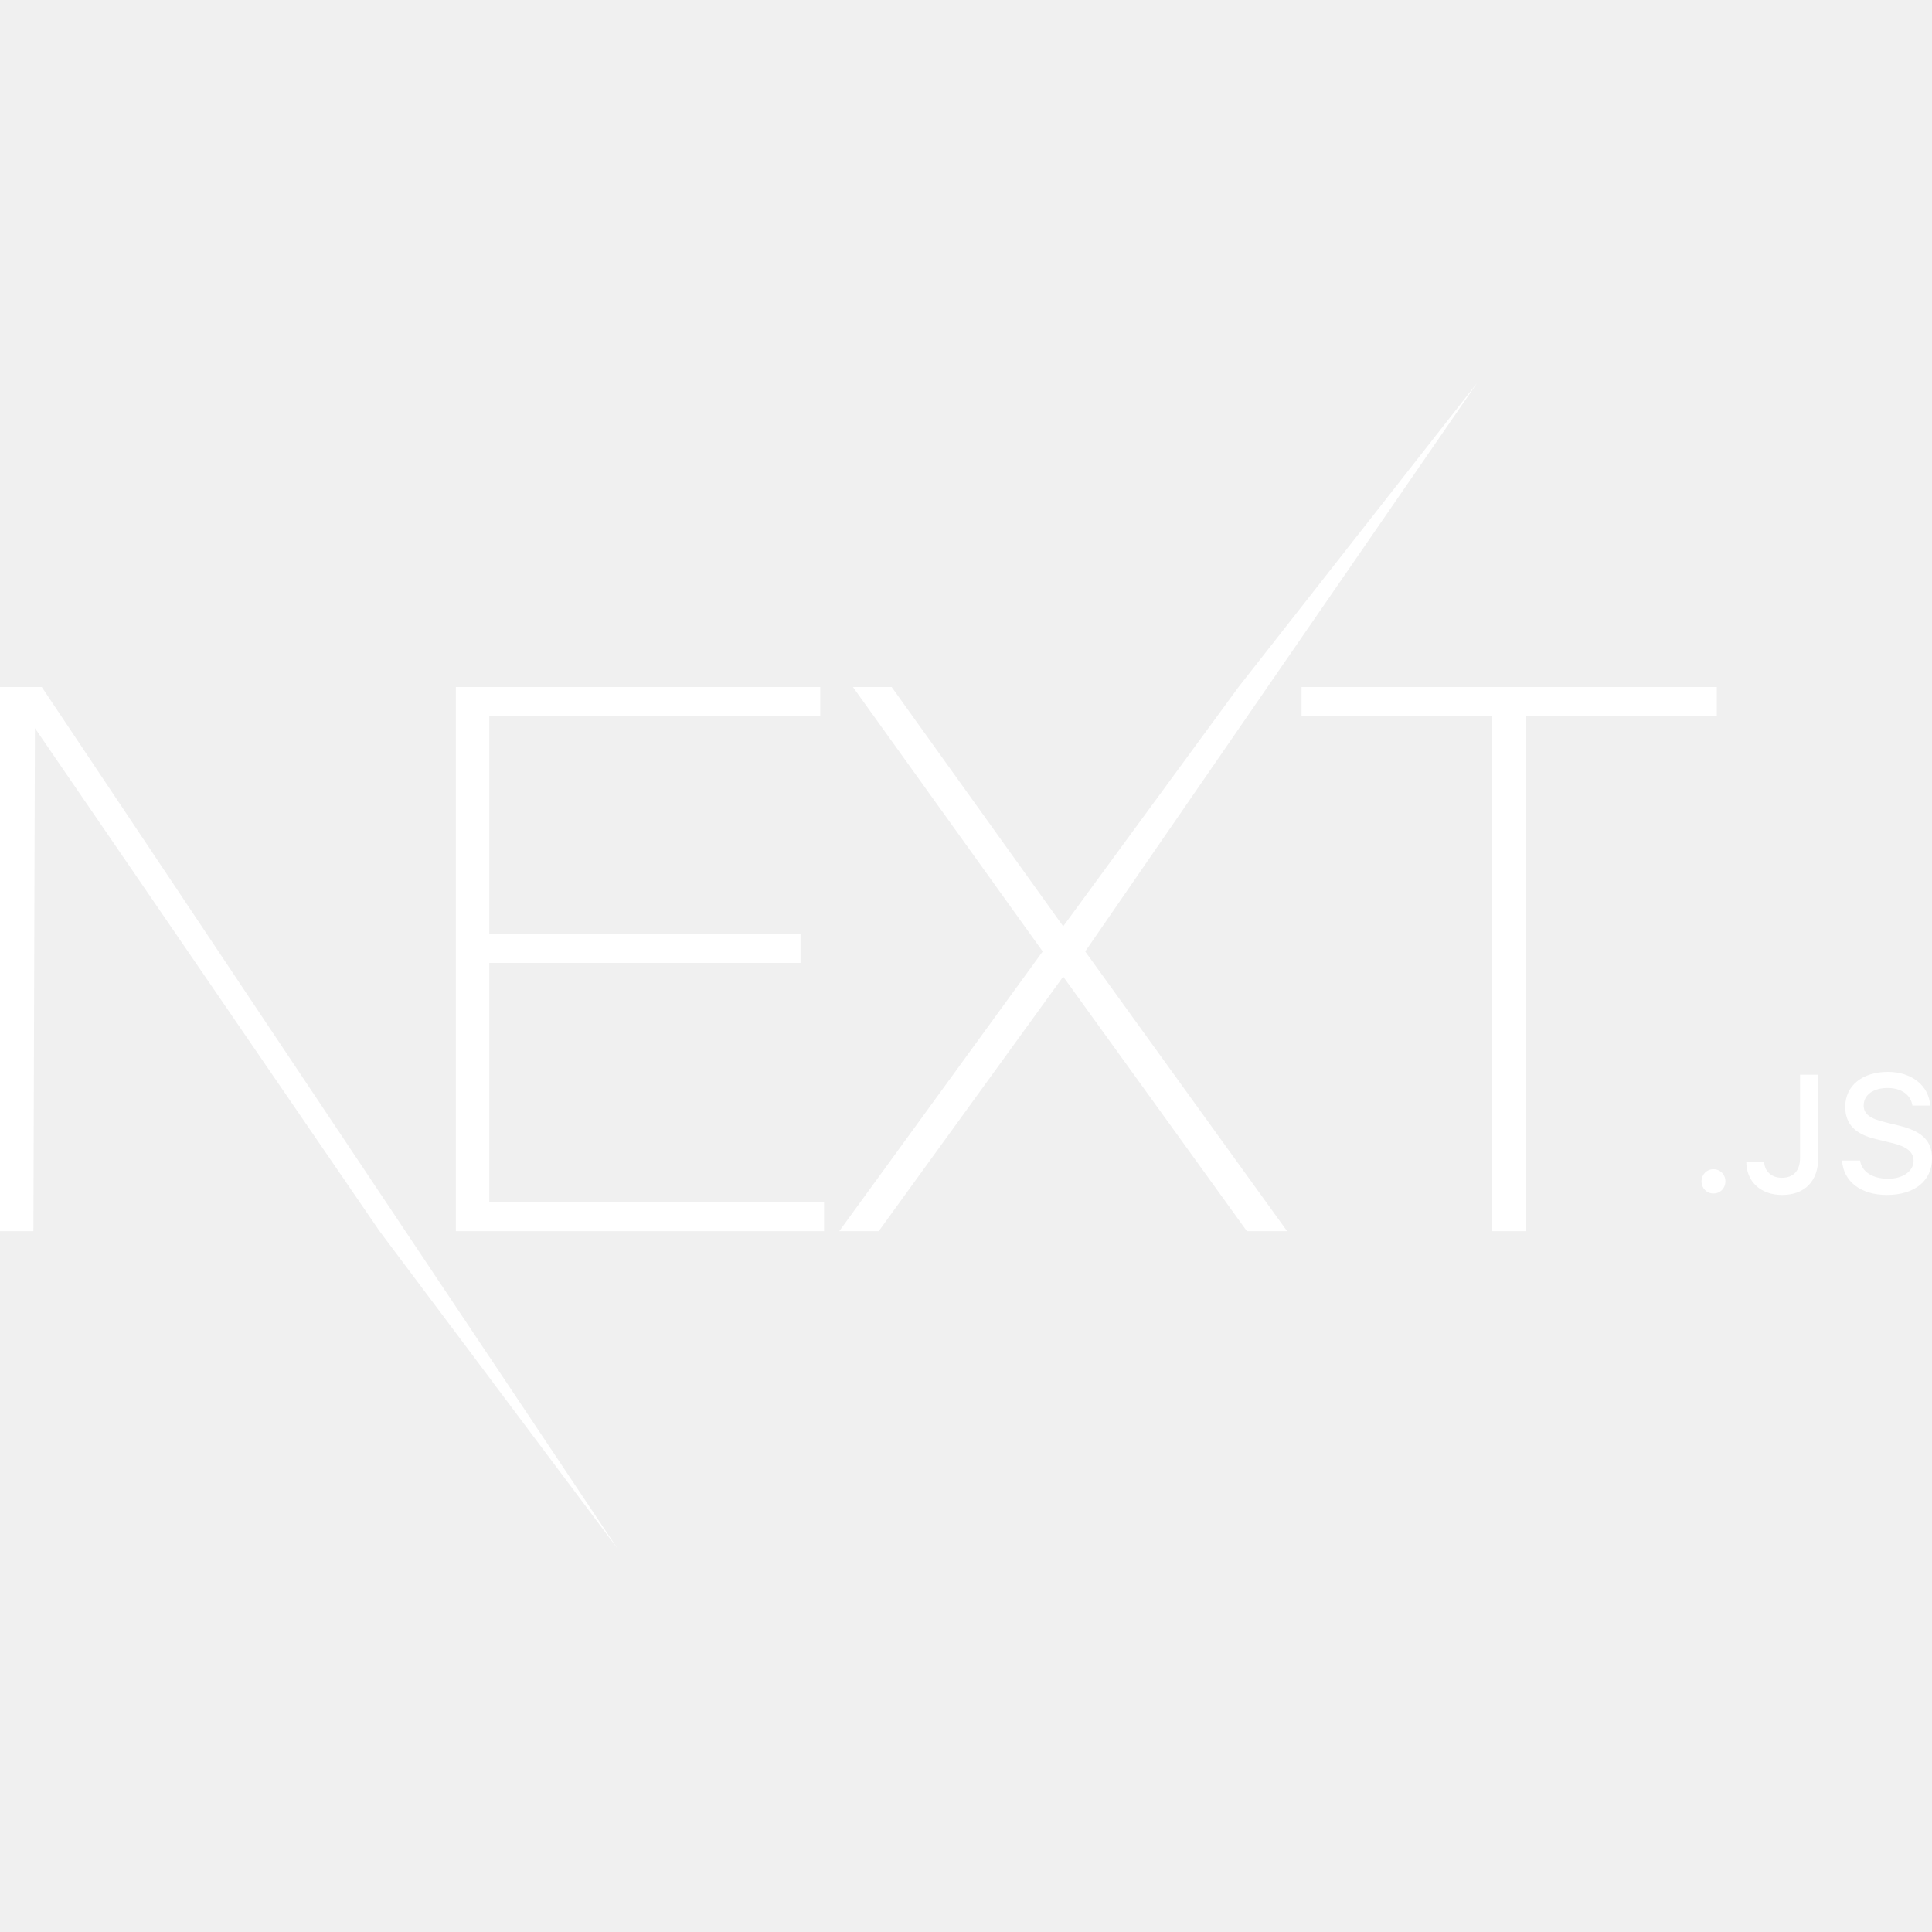
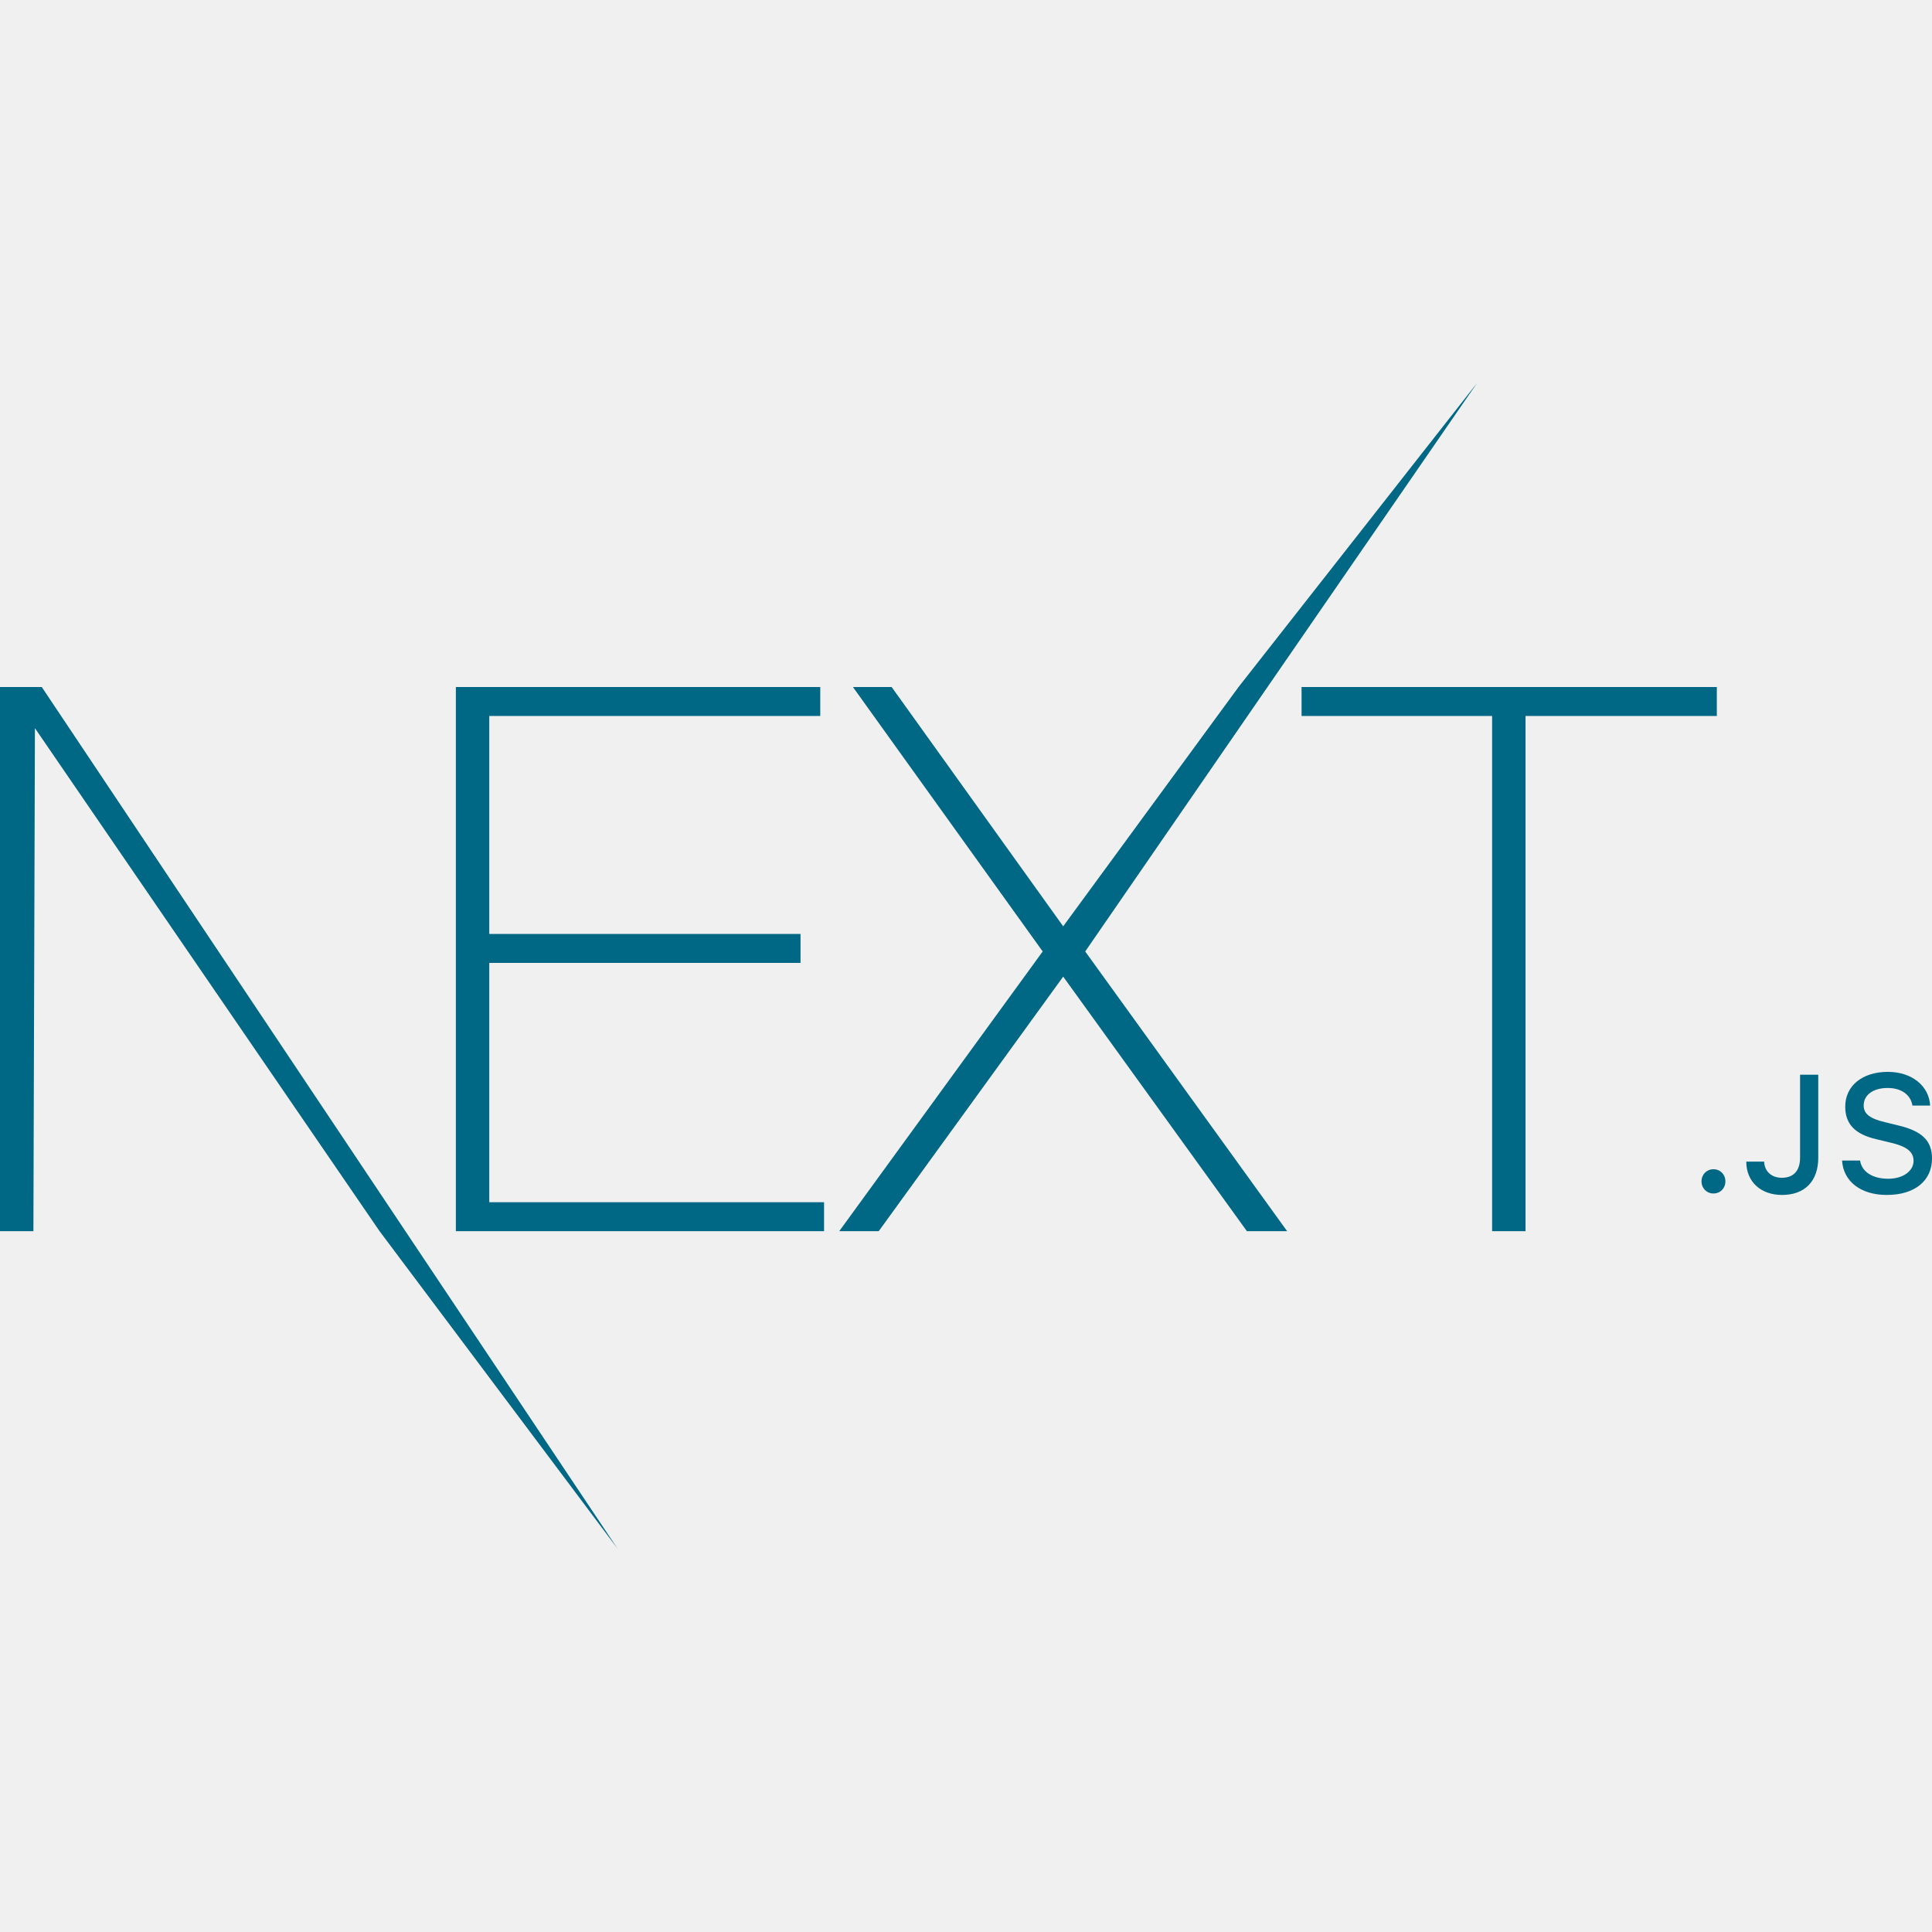
<svg xmlns="http://www.w3.org/2000/svg" width="512px" height="512px" viewBox="0 -101.5 512 512" version="1.1" preserveAspectRatio="xMidYMid">
  <g>
-     <path d="M120.81,80.561 L217.378,80.561 L217.378,88.237 L129.662,88.237 L129.662,146.004 L212.148,146.004 L212.148,153.679 L129.662,153.679 L129.662,217.102 L218.384,217.102 L218.384,224.777 L120.81,224.777 L120.81,80.561 Z M226.029,80.561 L236.29,80.561 L281.757,143.984 L328.23,80.561 L391.441,0 L287.591,150.649 L341.106,224.777 L330.443,224.777 L281.757,157.315 L232.869,224.777 L222.408,224.777 L276.325,150.649 L226.029,80.561 Z M344.928,88.237 L344.928,80.561 L454.976,80.561 L454.976,88.237 L404.277,88.237 L404.277,224.777 L395.425,224.777 L395.425,88.237 L344.928,88.237 Z M1.42108547e-14,80.561 L11.065,80.561 L163.646,308.884 L100.592,224.777 L9.254,91.468 L8.852,224.777 L1.42108547e-14,224.777 L1.42108547e-14,80.561 Z M454.084,214.785 C452.275,214.785 450.919,213.384 450.919,211.573 C450.919,209.762 452.275,208.361 454.084,208.361 C455.914,208.361 457.249,209.762 457.249,211.573 C457.249,213.384 455.914,214.785 454.084,214.785 Z M462.782,206.335 L467.519,206.335 C467.583,208.9 469.456,210.625 472.212,210.625 C475.291,210.625 477.035,208.771 477.035,205.3 L477.035,183.31 L481.858,183.31 L481.858,205.321 C481.858,211.573 478.241,215.174 472.255,215.174 C466.636,215.174 462.782,211.681 462.782,206.335 Z M488.166,206.054 L492.946,206.054 C493.355,209.008 496.24,210.883 500.395,210.883 C504.271,210.883 507.113,208.878 507.113,206.119 C507.113,203.748 505.304,202.325 501.192,201.355 L497.187,200.385 C491.568,199.069 489.006,196.353 489.006,191.783 C489.006,186.242 493.527,182.556 500.309,182.556 C506.617,182.556 511.225,186.242 511.505,191.481 L506.811,191.481 C506.359,188.614 503.862,186.824 500.244,186.824 C496.434,186.824 493.893,188.657 493.893,191.459 C493.893,193.68 495.529,194.952 499.577,195.9 L503,196.741 C509.373,198.229 512,200.816 512,205.494 C512,211.444 507.393,215.174 500.029,215.174 C493.14,215.174 488.511,211.616 488.166,206.054 Z" fill="#fff" fill-rule="nonzero" />
+     <path d="M120.81,80.561 L217.378,80.561 L217.378,88.237 L129.662,88.237 L129.662,146.004 L212.148,146.004 L212.148,153.679 L129.662,153.679 L129.662,217.102 L218.384,217.102 L218.384,224.777 L120.81,224.777 L120.81,80.561 Z M226.029,80.561 L236.29,80.561 L281.757,143.984 L328.23,80.561 L391.441,0 L287.591,150.649 L341.106,224.777 L330.443,224.777 L281.757,157.315 L232.869,224.777 L222.408,224.777 L276.325,150.649 L226.029,80.561 Z M344.928,88.237 L344.928,80.561 L454.976,80.561 L454.976,88.237 L404.277,88.237 L404.277,224.777 L395.425,224.777 L395.425,88.237 L344.928,88.237 Z M1.42108547e-14,80.561 L11.065,80.561 L163.646,308.884 L100.592,224.777 L9.254,91.468 L8.852,224.777 L1.42108547e-14,224.777 L1.42108547e-14,80.561 Z M454.084,214.785 C452.275,214.785 450.919,213.384 450.919,211.573 C450.919,209.762 452.275,208.361 454.084,208.361 C455.914,208.361 457.249,209.762 457.249,211.573 C457.249,213.384 455.914,214.785 454.084,214.785 Z M462.782,206.335 L467.519,206.335 C467.583,208.9 469.456,210.625 472.212,210.625 C475.291,210.625 477.035,208.771 477.035,205.3 L477.035,183.31 L481.858,183.31 L481.858,205.321 C481.858,211.573 478.241,215.174 472.255,215.174 C466.636,215.174 462.782,211.681 462.782,206.335 Z M488.166,206.054 L492.946,206.054 C493.355,209.008 496.24,210.883 500.395,210.883 C504.271,210.883 507.113,208.878 507.113,206.119 C507.113,203.748 505.304,202.325 501.192,201.355 L497.187,200.385 C491.568,199.069 489.006,196.353 489.006,191.783 C489.006,186.242 493.527,182.556 500.309,182.556 C506.617,182.556 511.225,186.242 511.505,191.481 L506.811,191.481 C506.359,188.614 503.862,186.824 500.244,186.824 C496.434,186.824 493.893,188.657 493.893,191.459 C493.893,193.68 495.529,194.952 499.577,195.9 L503,196.741 C509.373,198.229 512,200.816 512,205.494 C512,211.444 507.393,215.174 500.029,215.174 C493.14,215.174 488.511,211.616 488.166,206.054 Z" fill="#006784" fill-rule="nonzero" />
  </g>
</svg>
